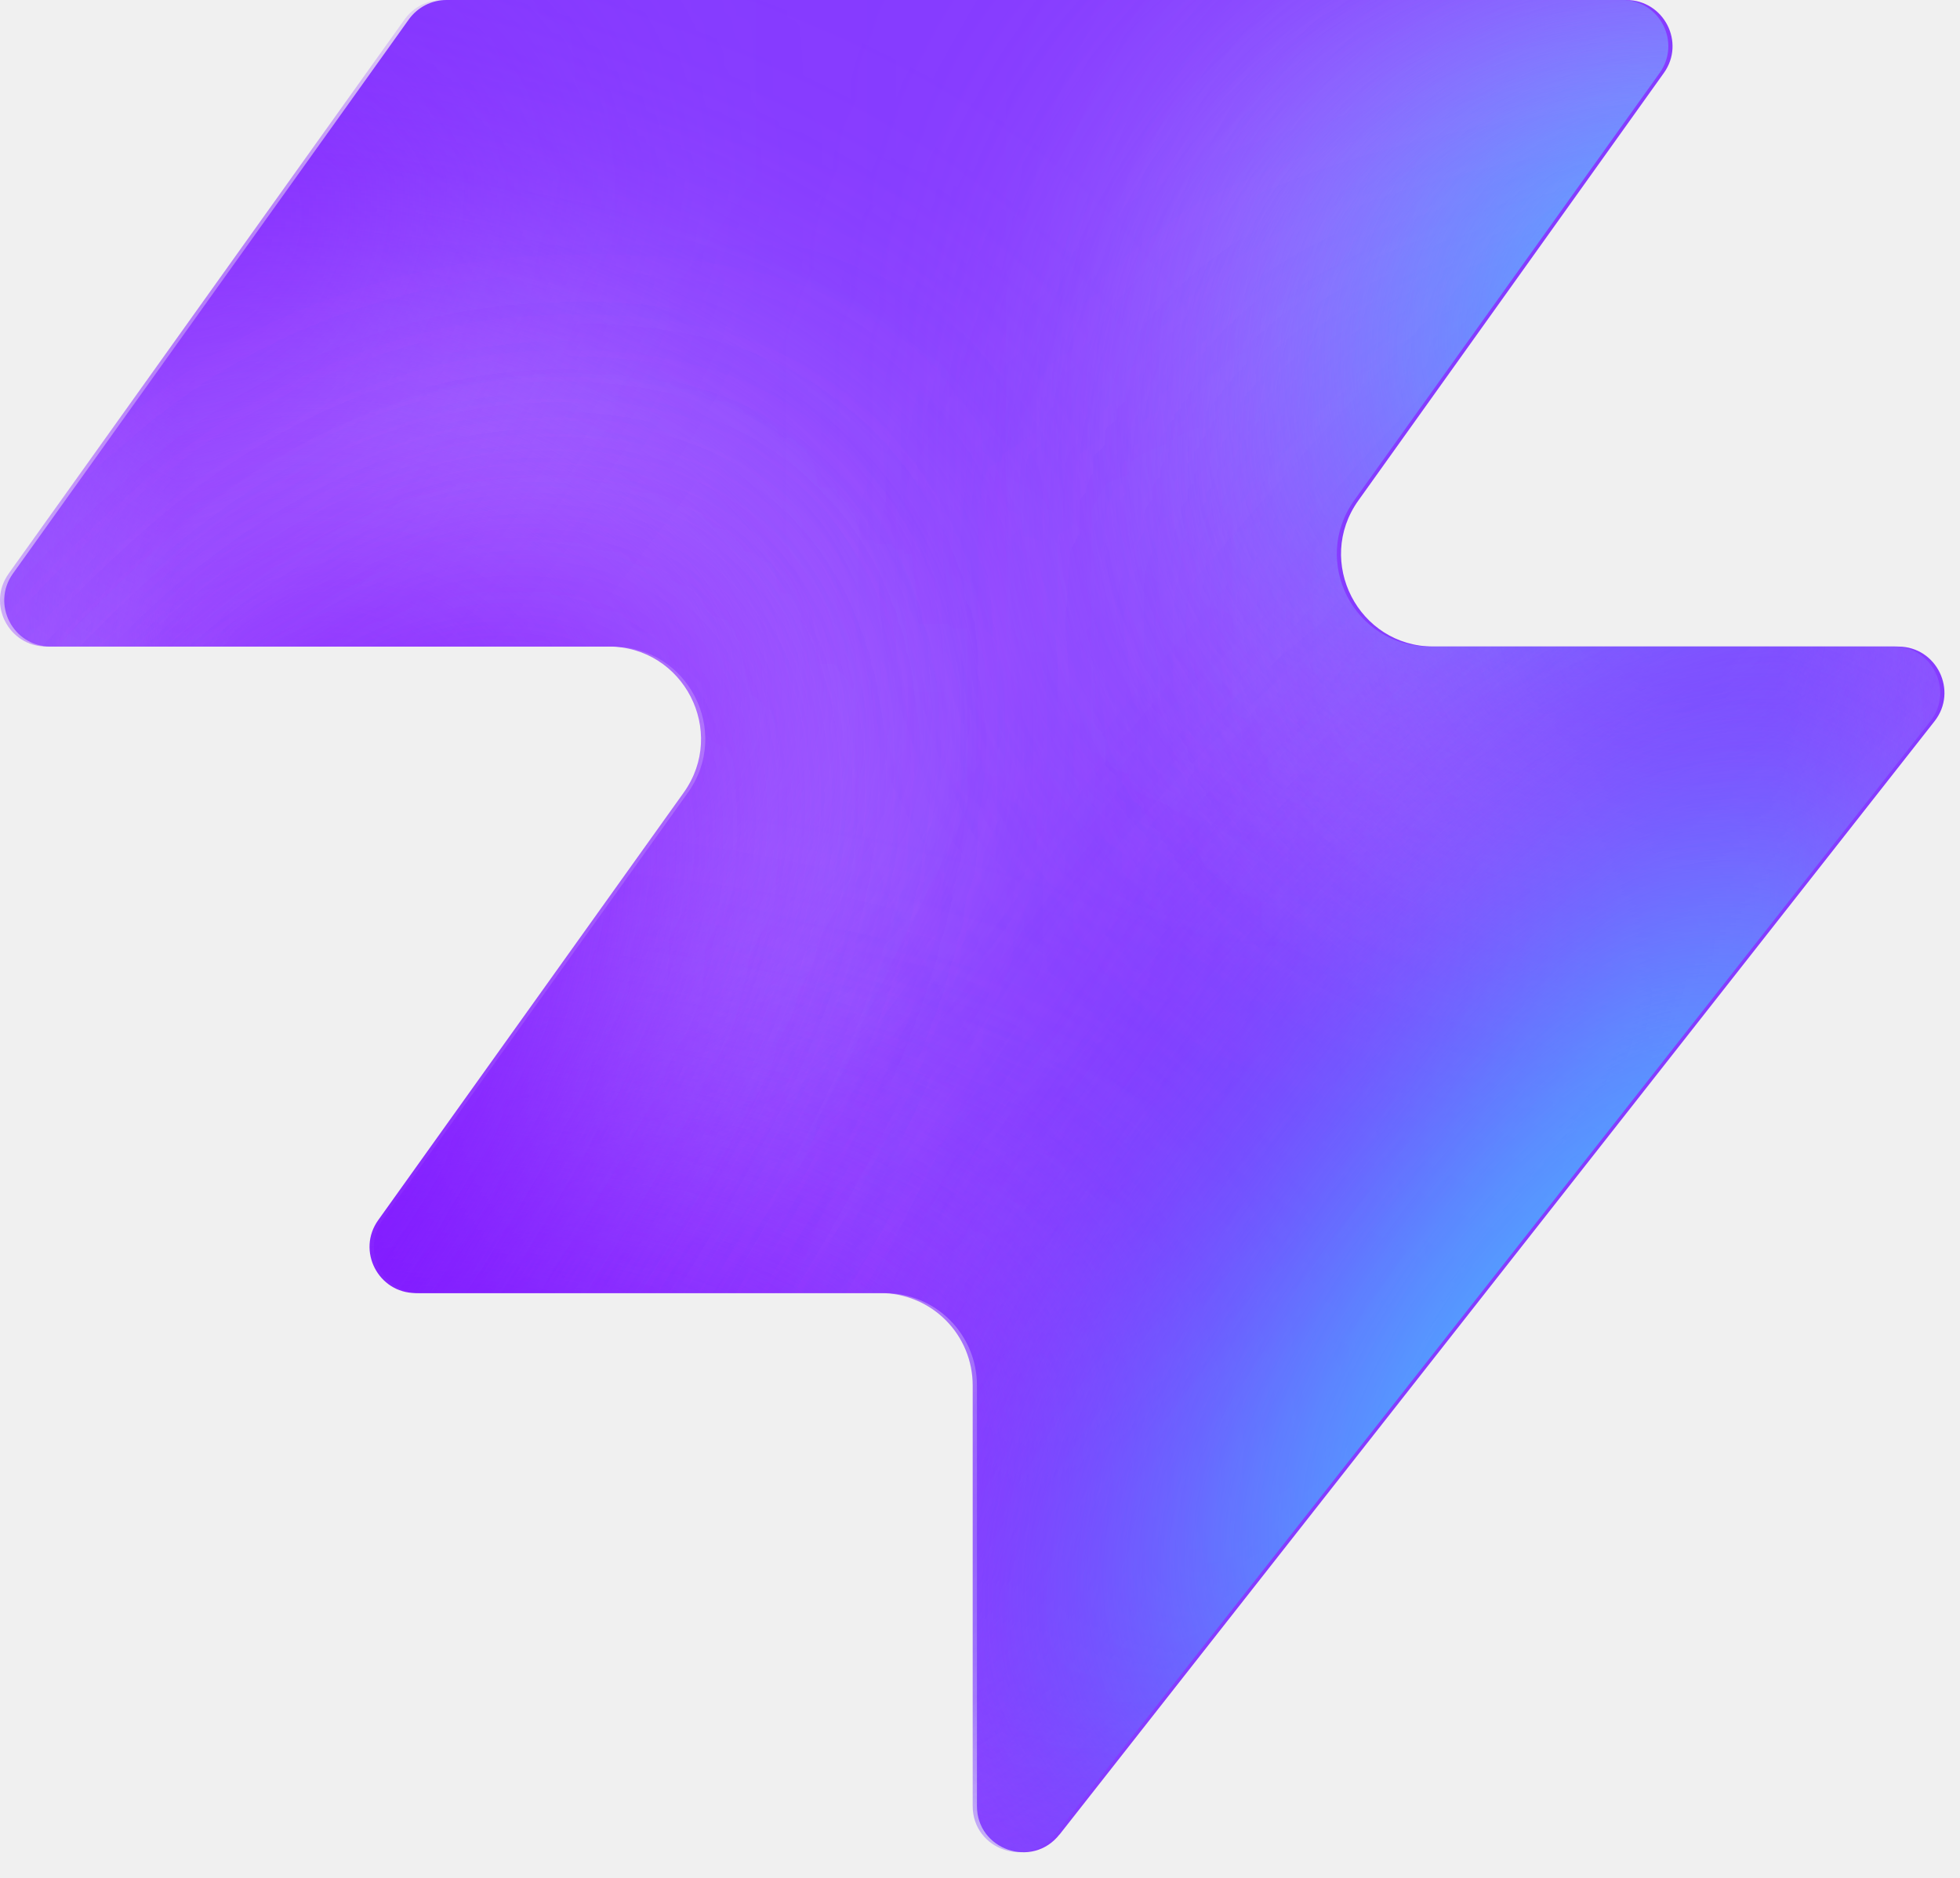
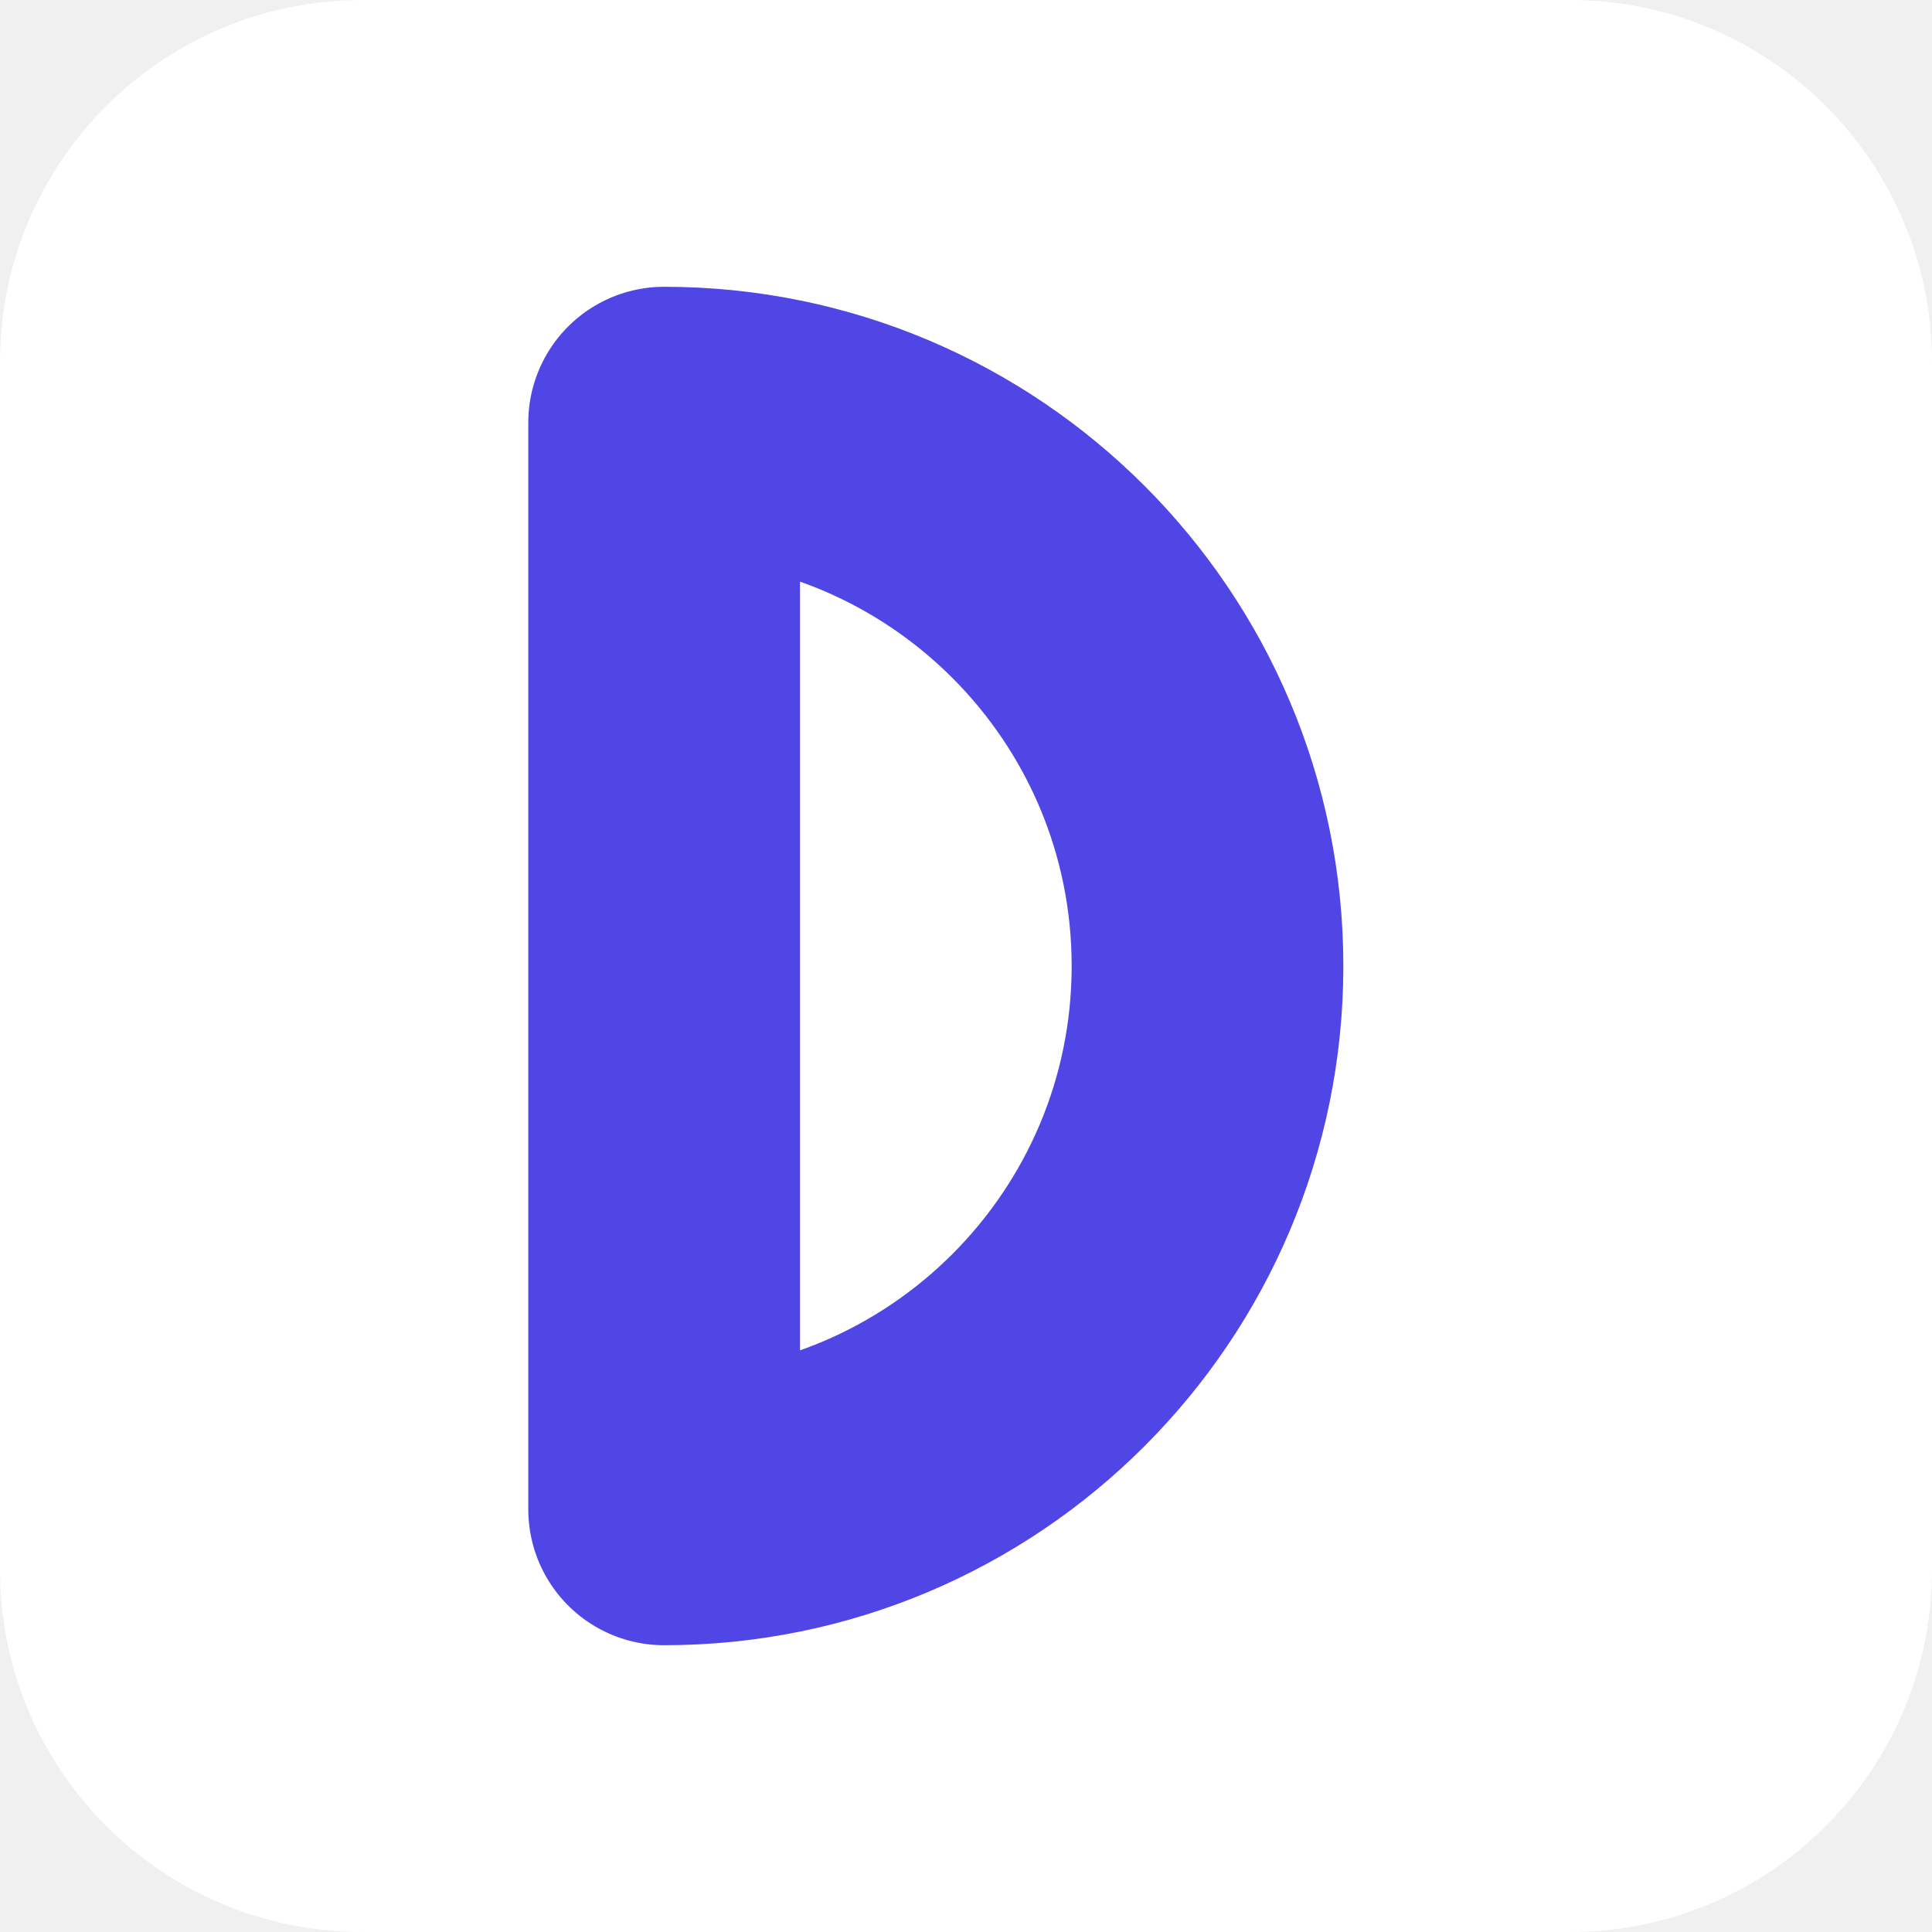
- <svg xmlns="http://www.w3.org/2000/svg" width="48" height="46" fill="none" viewBox="0 0 48 46">
-   <path fill="#863bff" d="M25.946 44.938c-.664.845-2.021.375-2.021-.698V33.937a2.26 2.26 0 0 0-2.262-2.262H10.287c-.92 0-1.456-1.04-.92-1.788l7.48-10.471c1.07-1.497 0-3.578-1.842-3.578H1.237c-.92 0-1.456-1.04-.92-1.788L10.013.474c.214-.297.556-.474.92-.474h28.894c.92 0 1.456 1.04.92 1.788l-7.48 10.471c-1.07 1.498 0 3.579 1.842 3.579h11.377c.943 0 1.473 1.088.89 1.83L25.947 44.94z" style="fill:#863bff;fill:color(display-p3 .525 .23 1);fill-opacity:1" />
-   <mask id="a" width="48" height="46" x="0" y="0" maskUnits="userSpaceOnUse" style="mask-type:alpha">
-     <path fill="#000" d="M25.842 44.938c-.664.844-2.021.375-2.021-.698V33.937a2.26 2.26 0 0 0-2.262-2.262H10.183c-.92 0-1.456-1.04-.92-1.788l7.48-10.471c1.07-1.498 0-3.579-1.842-3.579H1.133c-.92 0-1.456-1.04-.92-1.787L9.91.473c.214-.297.556-.474.92-.474h28.894c.92 0 1.456 1.04.92 1.788l-7.48 10.471c-1.07 1.498 0 3.578 1.842 3.578h11.377c.943 0 1.473 1.088.89 1.832L25.843 44.94z" style="fill:#000;fill-opacity:1" />
-   </mask>
-   <g mask="url(#a)">
-     <g filter="url(#b)">
-       <ellipse cx="5.508" cy="14.704" fill="#ede6ff" rx="5.508" ry="14.704" style="fill:#ede6ff;fill:color(display-p3 .927 .903 1);fill-opacity:1" transform="matrix(.00324 1 1 -.00324 -4.47 31.516)" />
-     </g>
-     <g filter="url(#c)">
-       <ellipse cx="10.399" cy="29.851" fill="#ede6ff" rx="10.399" ry="29.851" style="fill:#ede6ff;fill:color(display-p3 .927 .903 1);fill-opacity:1" transform="matrix(.00324 1 1 -.00324 -39.328 7.883)" />
-     </g>
-     <g filter="url(#d)">
-       <ellipse cx="5.508" cy="30.487" fill="#7e14ff" rx="5.508" ry="30.487" style="fill:#7e14ff;fill:color(display-p3 .492 .077 1);fill-opacity:1" transform="rotate(89.814 -25.913 -14.639)scale(1 -1)" />
-     </g>
-     <g filter="url(#e)">
-       <ellipse cx="5.508" cy="30.599" fill="#7e14ff" rx="5.508" ry="30.599" style="fill:#7e14ff;fill:color(display-p3 .492 .077 1);fill-opacity:1" transform="rotate(89.814 -32.644 -3.334)scale(1 -1)" />
-     </g>
-     <g filter="url(#f)">
-       <ellipse cx="5.508" cy="30.599" fill="#7e14ff" rx="5.508" ry="30.599" style="fill:#7e14ff;fill:color(display-p3 .492 .077 1);fill-opacity:1" transform="matrix(.00324 1 1 -.00324 -34.34 30.47)" />
-     </g>
-     <g filter="url(#g)">
-       <ellipse cx="14.072" cy="22.078" fill="#ede6ff" rx="14.072" ry="22.078" style="fill:#ede6ff;fill:color(display-p3 .927 .903 1);fill-opacity:1" transform="rotate(93.35 24.506 48.493)scale(-1 1)" />
-     </g>
-     <g filter="url(#h)">
-       <ellipse cx="3.47" cy="21.501" fill="#7e14ff" rx="3.47" ry="21.501" style="fill:#7e14ff;fill:color(display-p3 .492 .077 1);fill-opacity:1" transform="rotate(89.009 28.708 47.59)scale(-1 1)" />
-     </g>
-     <g filter="url(#i)">
-       <ellipse cx="3.47" cy="21.501" fill="#7e14ff" rx="3.47" ry="21.501" style="fill:#7e14ff;fill:color(display-p3 .492 .077 1);fill-opacity:1" transform="rotate(89.009 28.708 47.59)scale(-1 1)" />
-     </g>
-     <g filter="url(#j)">
-       <ellipse cx=".387" cy="8.972" fill="#7e14ff" rx="4.407" ry="29.108" style="fill:#7e14ff;fill:color(display-p3 .492 .077 1);fill-opacity:1" transform="rotate(39.51 .387 8.972)" />
-     </g>
-     <g filter="url(#k)">
-       <ellipse cx="47.523" cy="-6.092" fill="#7e14ff" rx="4.407" ry="29.108" style="fill:#7e14ff;fill:color(display-p3 .492 .077 1);fill-opacity:1" transform="rotate(37.892 47.523 -6.092)" />
-     </g>
-     <g filter="url(#l)">
-       <ellipse cx="41.412" cy="6.333" fill="#47bfff" rx="5.971" ry="9.665" style="fill:#47bfff;fill:color(display-p3 .28 .748 1);fill-opacity:1" transform="rotate(37.892 41.412 6.333)" />
-     </g>
-     <g filter="url(#m)">
-       <ellipse cx="-1.879" cy="38.332" fill="#7e14ff" rx="4.407" ry="29.108" style="fill:#7e14ff;fill:color(display-p3 .492 .077 1);fill-opacity:1" transform="rotate(37.892 -1.88 38.332)" />
-     </g>
-     <g filter="url(#n)">
-       <ellipse cx="-1.879" cy="38.332" fill="#7e14ff" rx="4.407" ry="29.108" style="fill:#7e14ff;fill:color(display-p3 .492 .077 1);fill-opacity:1" transform="rotate(37.892 -1.88 38.332)" />
-     </g>
-     <g filter="url(#o)">
-       <ellipse cx="35.651" cy="29.907" fill="#7e14ff" rx="4.407" ry="29.108" style="fill:#7e14ff;fill:color(display-p3 .492 .077 1);fill-opacity:1" transform="rotate(37.892 35.651 29.907)" />
-     </g>
-     <g filter="url(#p)">
-       <ellipse cx="38.418" cy="32.4" fill="#47bfff" rx="5.971" ry="15.297" style="fill:#47bfff;fill:color(display-p3 .28 .748 1);fill-opacity:1" transform="rotate(37.892 38.418 32.4)" />
-     </g>
-   </g>
-   <defs>
-     <filter id="b" width="60.045" height="41.654" x="-19.77" y="16.149" color-interpolation-filters="sRGB" filterUnits="userSpaceOnUse">
-       <feFlood flood-opacity="0" result="BackgroundImageFix" />
-       <feBlend in="SourceGraphic" in2="BackgroundImageFix" result="shape" />
-       <feGaussianBlur result="effect1_foregroundBlur_2002_17158" stdDeviation="7.659" />
-     </filter>
-     <filter id="c" width="90.34" height="51.437" x="-54.613" y="-7.533" color-interpolation-filters="sRGB" filterUnits="userSpaceOnUse">
-       <feFlood flood-opacity="0" result="BackgroundImageFix" />
-       <feBlend in="SourceGraphic" in2="BackgroundImageFix" result="shape" />
-       <feGaussianBlur result="effect1_foregroundBlur_2002_17158" stdDeviation="7.659" />
-     </filter>
-     <filter id="d" width="79.355" height="29.4" x="-49.64" y="2.03" color-interpolation-filters="sRGB" filterUnits="userSpaceOnUse">
-       <feFlood flood-opacity="0" result="BackgroundImageFix" />
-       <feBlend in="SourceGraphic" in2="BackgroundImageFix" result="shape" />
-       <feGaussianBlur result="effect1_foregroundBlur_2002_17158" stdDeviation="4.596" />
-     </filter>
-     <filter id="e" width="79.579" height="29.4" x="-45.045" y="20.029" color-interpolation-filters="sRGB" filterUnits="userSpaceOnUse">
-       <feFlood flood-opacity="0" result="BackgroundImageFix" />
-       <feBlend in="SourceGraphic" in2="BackgroundImageFix" result="shape" />
-       <feGaussianBlur result="effect1_foregroundBlur_2002_17158" stdDeviation="4.596" />
-     </filter>
-     <filter id="f" width="79.579" height="29.4" x="-43.513" y="21.178" color-interpolation-filters="sRGB" filterUnits="userSpaceOnUse">
-       <feFlood flood-opacity="0" result="BackgroundImageFix" />
-       <feBlend in="SourceGraphic" in2="BackgroundImageFix" result="shape" />
-       <feGaussianBlur result="effect1_foregroundBlur_2002_17158" stdDeviation="4.596" />
-     </filter>
-     <filter id="g" width="74.749" height="58.852" x="15.756" y="-17.901" color-interpolation-filters="sRGB" filterUnits="userSpaceOnUse">
-       <feFlood flood-opacity="0" result="BackgroundImageFix" />
-       <feBlend in="SourceGraphic" in2="BackgroundImageFix" result="shape" />
-       <feGaussianBlur result="effect1_foregroundBlur_2002_17158" stdDeviation="7.659" />
-     </filter>
-     <filter id="h" width="61.377" height="25.362" x="23.548" y="2.284" color-interpolation-filters="sRGB" filterUnits="userSpaceOnUse">
-       <feFlood flood-opacity="0" result="BackgroundImageFix" />
-       <feBlend in="SourceGraphic" in2="BackgroundImageFix" result="shape" />
-       <feGaussianBlur result="effect1_foregroundBlur_2002_17158" stdDeviation="4.596" />
-     </filter>
-     <filter id="i" width="61.377" height="25.362" x="23.548" y="2.284" color-interpolation-filters="sRGB" filterUnits="userSpaceOnUse">
-       <feFlood flood-opacity="0" result="BackgroundImageFix" />
-       <feBlend in="SourceGraphic" in2="BackgroundImageFix" result="shape" />
-       <feGaussianBlur result="effect1_foregroundBlur_2002_17158" stdDeviation="4.596" />
-     </filter>
-     <filter id="j" width="56.045" height="63.649" x="-27.636" y="-22.853" color-interpolation-filters="sRGB" filterUnits="userSpaceOnUse">
-       <feFlood flood-opacity="0" result="BackgroundImageFix" />
-       <feBlend in="SourceGraphic" in2="BackgroundImageFix" result="shape" />
-       <feGaussianBlur result="effect1_foregroundBlur_2002_17158" stdDeviation="4.596" />
-     </filter>
-     <filter id="k" width="54.814" height="64.646" x="20.116" y="-38.415" color-interpolation-filters="sRGB" filterUnits="userSpaceOnUse">
-       <feFlood flood-opacity="0" result="BackgroundImageFix" />
-       <feBlend in="SourceGraphic" in2="BackgroundImageFix" result="shape" />
-       <feGaussianBlur result="effect1_foregroundBlur_2002_17158" stdDeviation="4.596" />
-     </filter>
-     <filter id="l" width="33.541" height="35.313" x="24.641" y="-11.323" color-interpolation-filters="sRGB" filterUnits="userSpaceOnUse">
-       <feFlood flood-opacity="0" result="BackgroundImageFix" />
-       <feBlend in="SourceGraphic" in2="BackgroundImageFix" result="shape" />
-       <feGaussianBlur result="effect1_foregroundBlur_2002_17158" stdDeviation="4.596" />
-     </filter>
-     <filter id="m" width="54.814" height="64.646" x="-29.286" y="6.009" color-interpolation-filters="sRGB" filterUnits="userSpaceOnUse">
-       <feFlood flood-opacity="0" result="BackgroundImageFix" />
-       <feBlend in="SourceGraphic" in2="BackgroundImageFix" result="shape" />
-       <feGaussianBlur result="effect1_foregroundBlur_2002_17158" stdDeviation="4.596" />
-     </filter>
-     <filter id="n" width="54.814" height="64.646" x="-29.286" y="6.009" color-interpolation-filters="sRGB" filterUnits="userSpaceOnUse">
-       <feFlood flood-opacity="0" result="BackgroundImageFix" />
-       <feBlend in="SourceGraphic" in2="BackgroundImageFix" result="shape" />
-       <feGaussianBlur result="effect1_foregroundBlur_2002_17158" stdDeviation="4.596" />
-     </filter>
-     <filter id="o" width="54.814" height="64.646" x="8.244" y="-2.416" color-interpolation-filters="sRGB" filterUnits="userSpaceOnUse">
-       <feFlood flood-opacity="0" result="BackgroundImageFix" />
-       <feBlend in="SourceGraphic" in2="BackgroundImageFix" result="shape" />
-       <feGaussianBlur result="effect1_foregroundBlur_2002_17158" stdDeviation="4.596" />
-     </filter>
-     <filter id="p" width="39.409" height="43.623" x="18.713" y="10.588" color-interpolation-filters="sRGB" filterUnits="userSpaceOnUse">
-       <feFlood flood-opacity="0" result="BackgroundImageFix" />
-       <feBlend in="SourceGraphic" in2="BackgroundImageFix" result="shape" />
-       <feGaussianBlur result="effect1_foregroundBlur_2002_17158" stdDeviation="4.596" />
-     </filter>
-   </defs>
+ <svg xmlns="http://www.w3.org/2000/svg" viewBox="0 0 64 64" width="64" height="64">
+   <rect width="64" height="64" rx="12" fill="#ffffff" />
+   <path d="M22 14 V50 M22 14 A18 18 0 0 1 22 50" fill="none" stroke="#4f46e5" stroke-width="9" stroke-linecap="round" stroke-linejoin="round" />
</svg>
